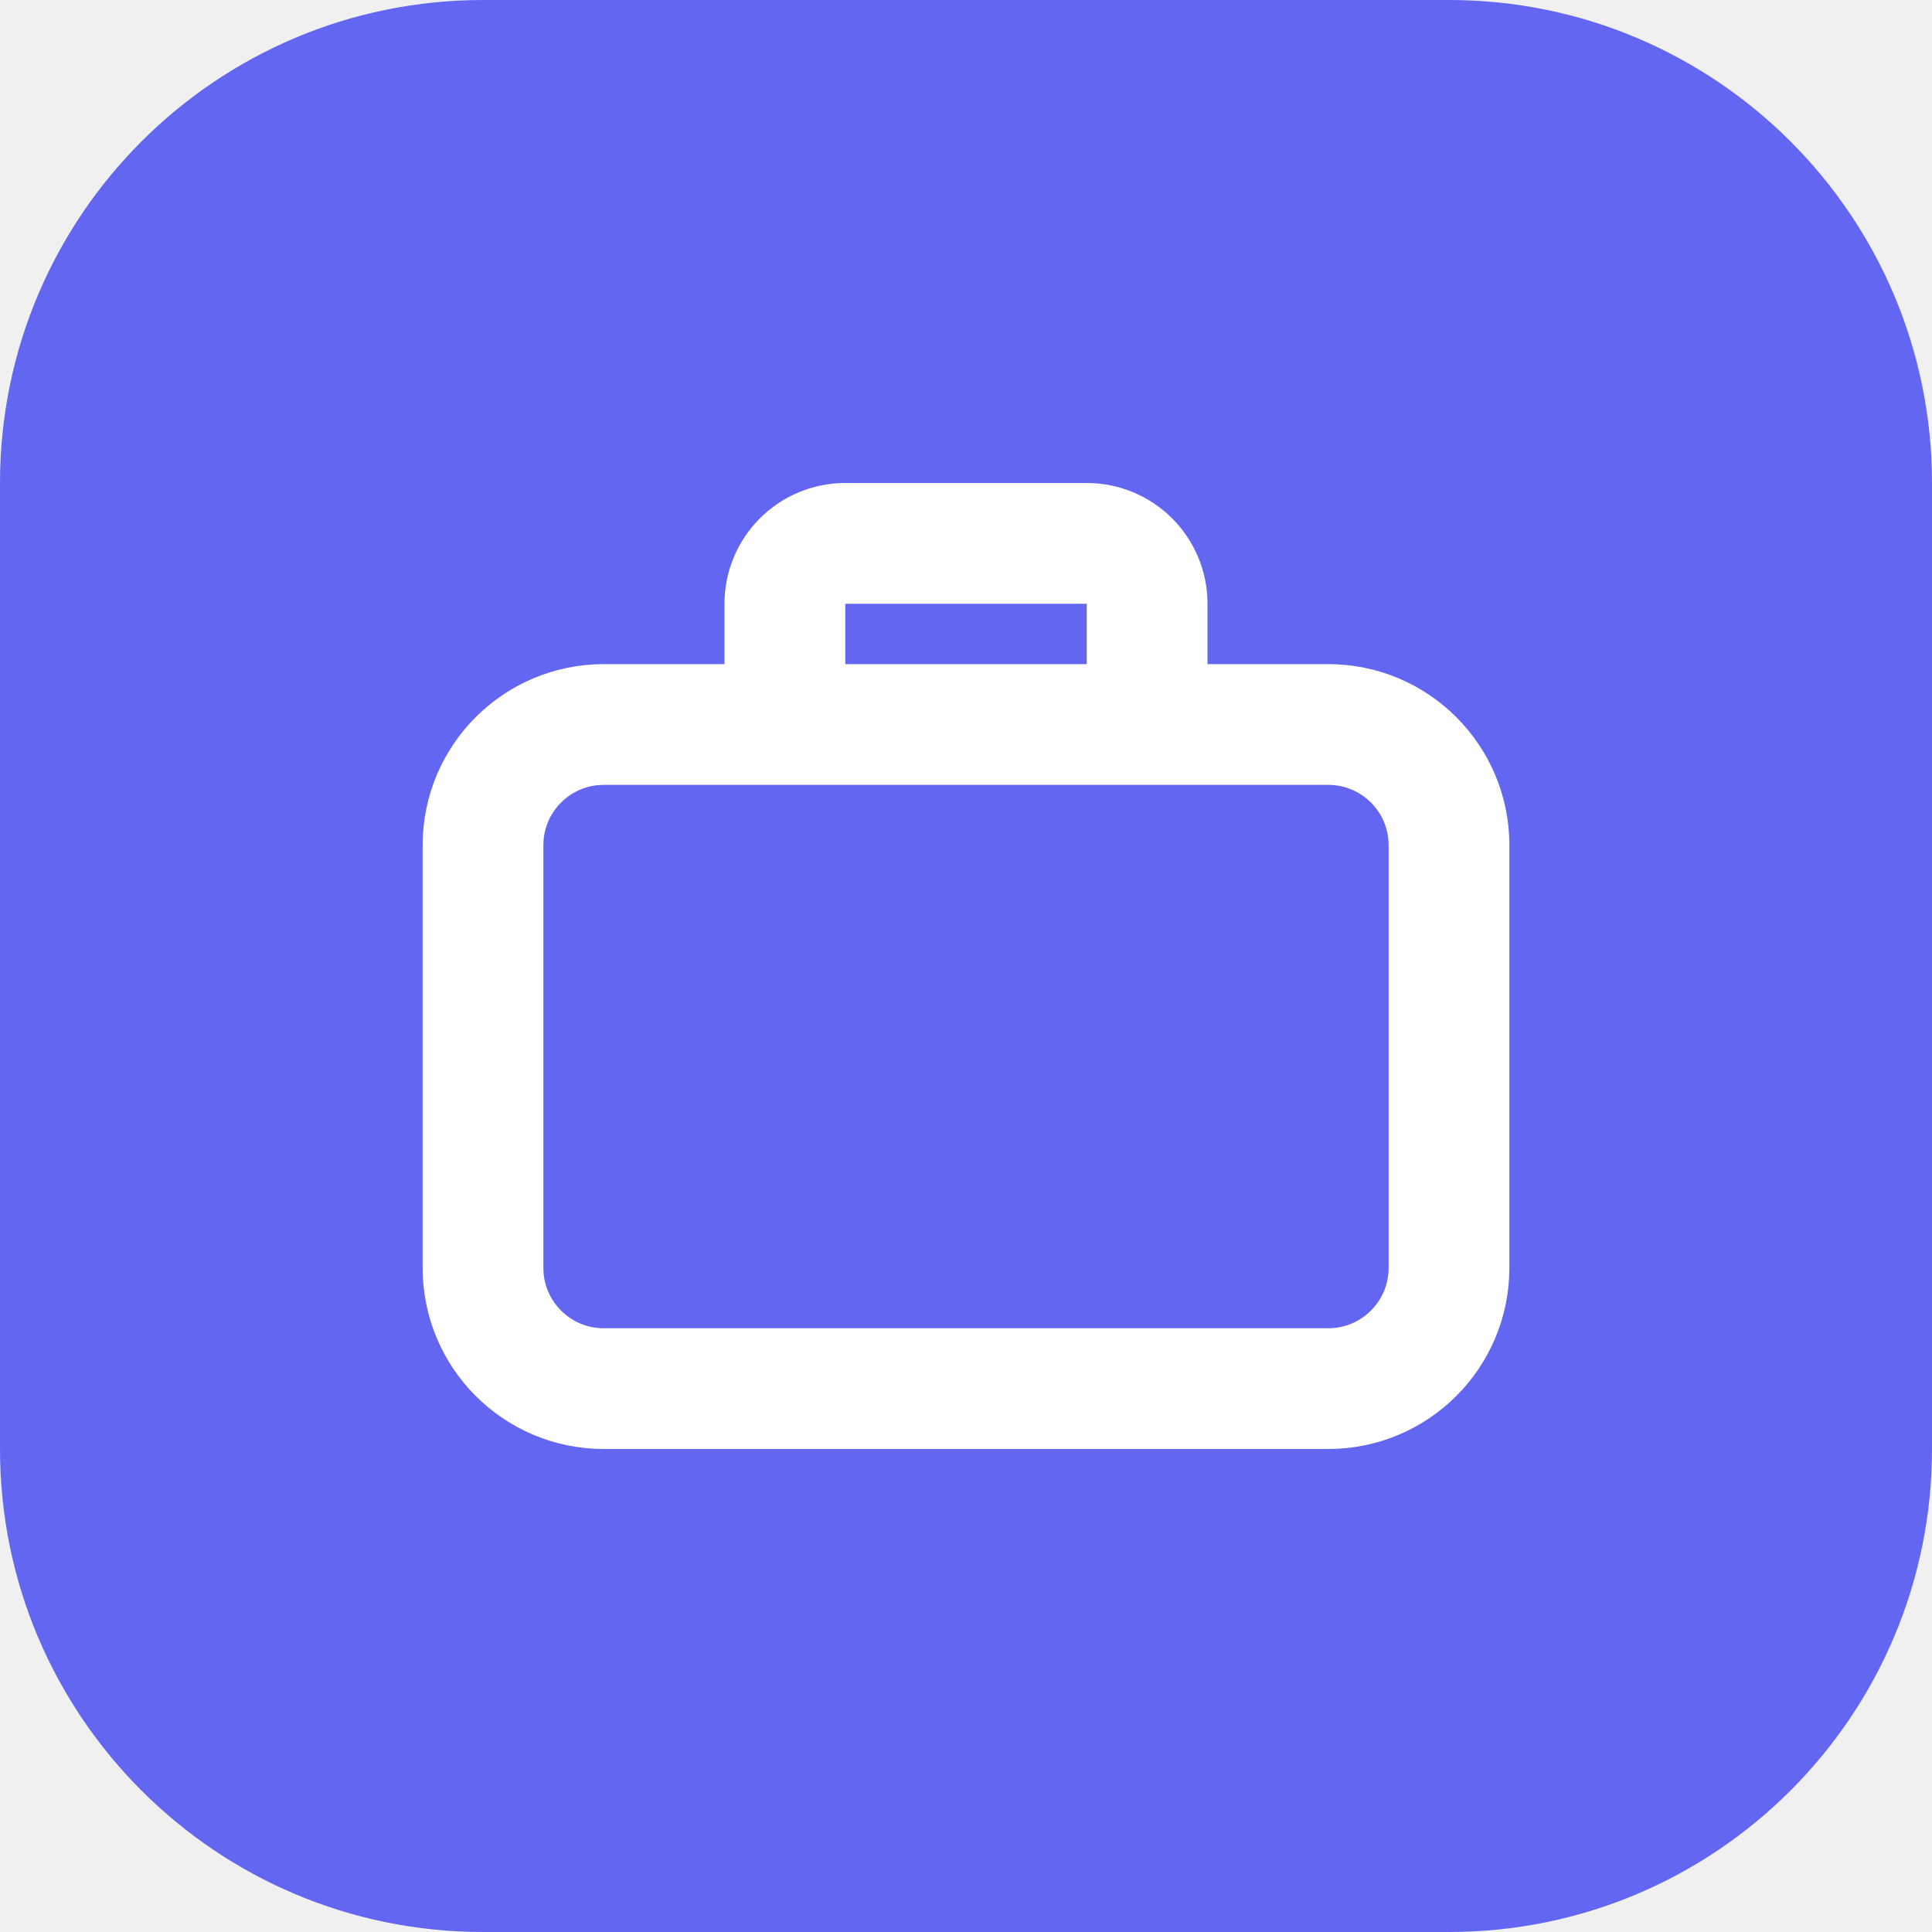
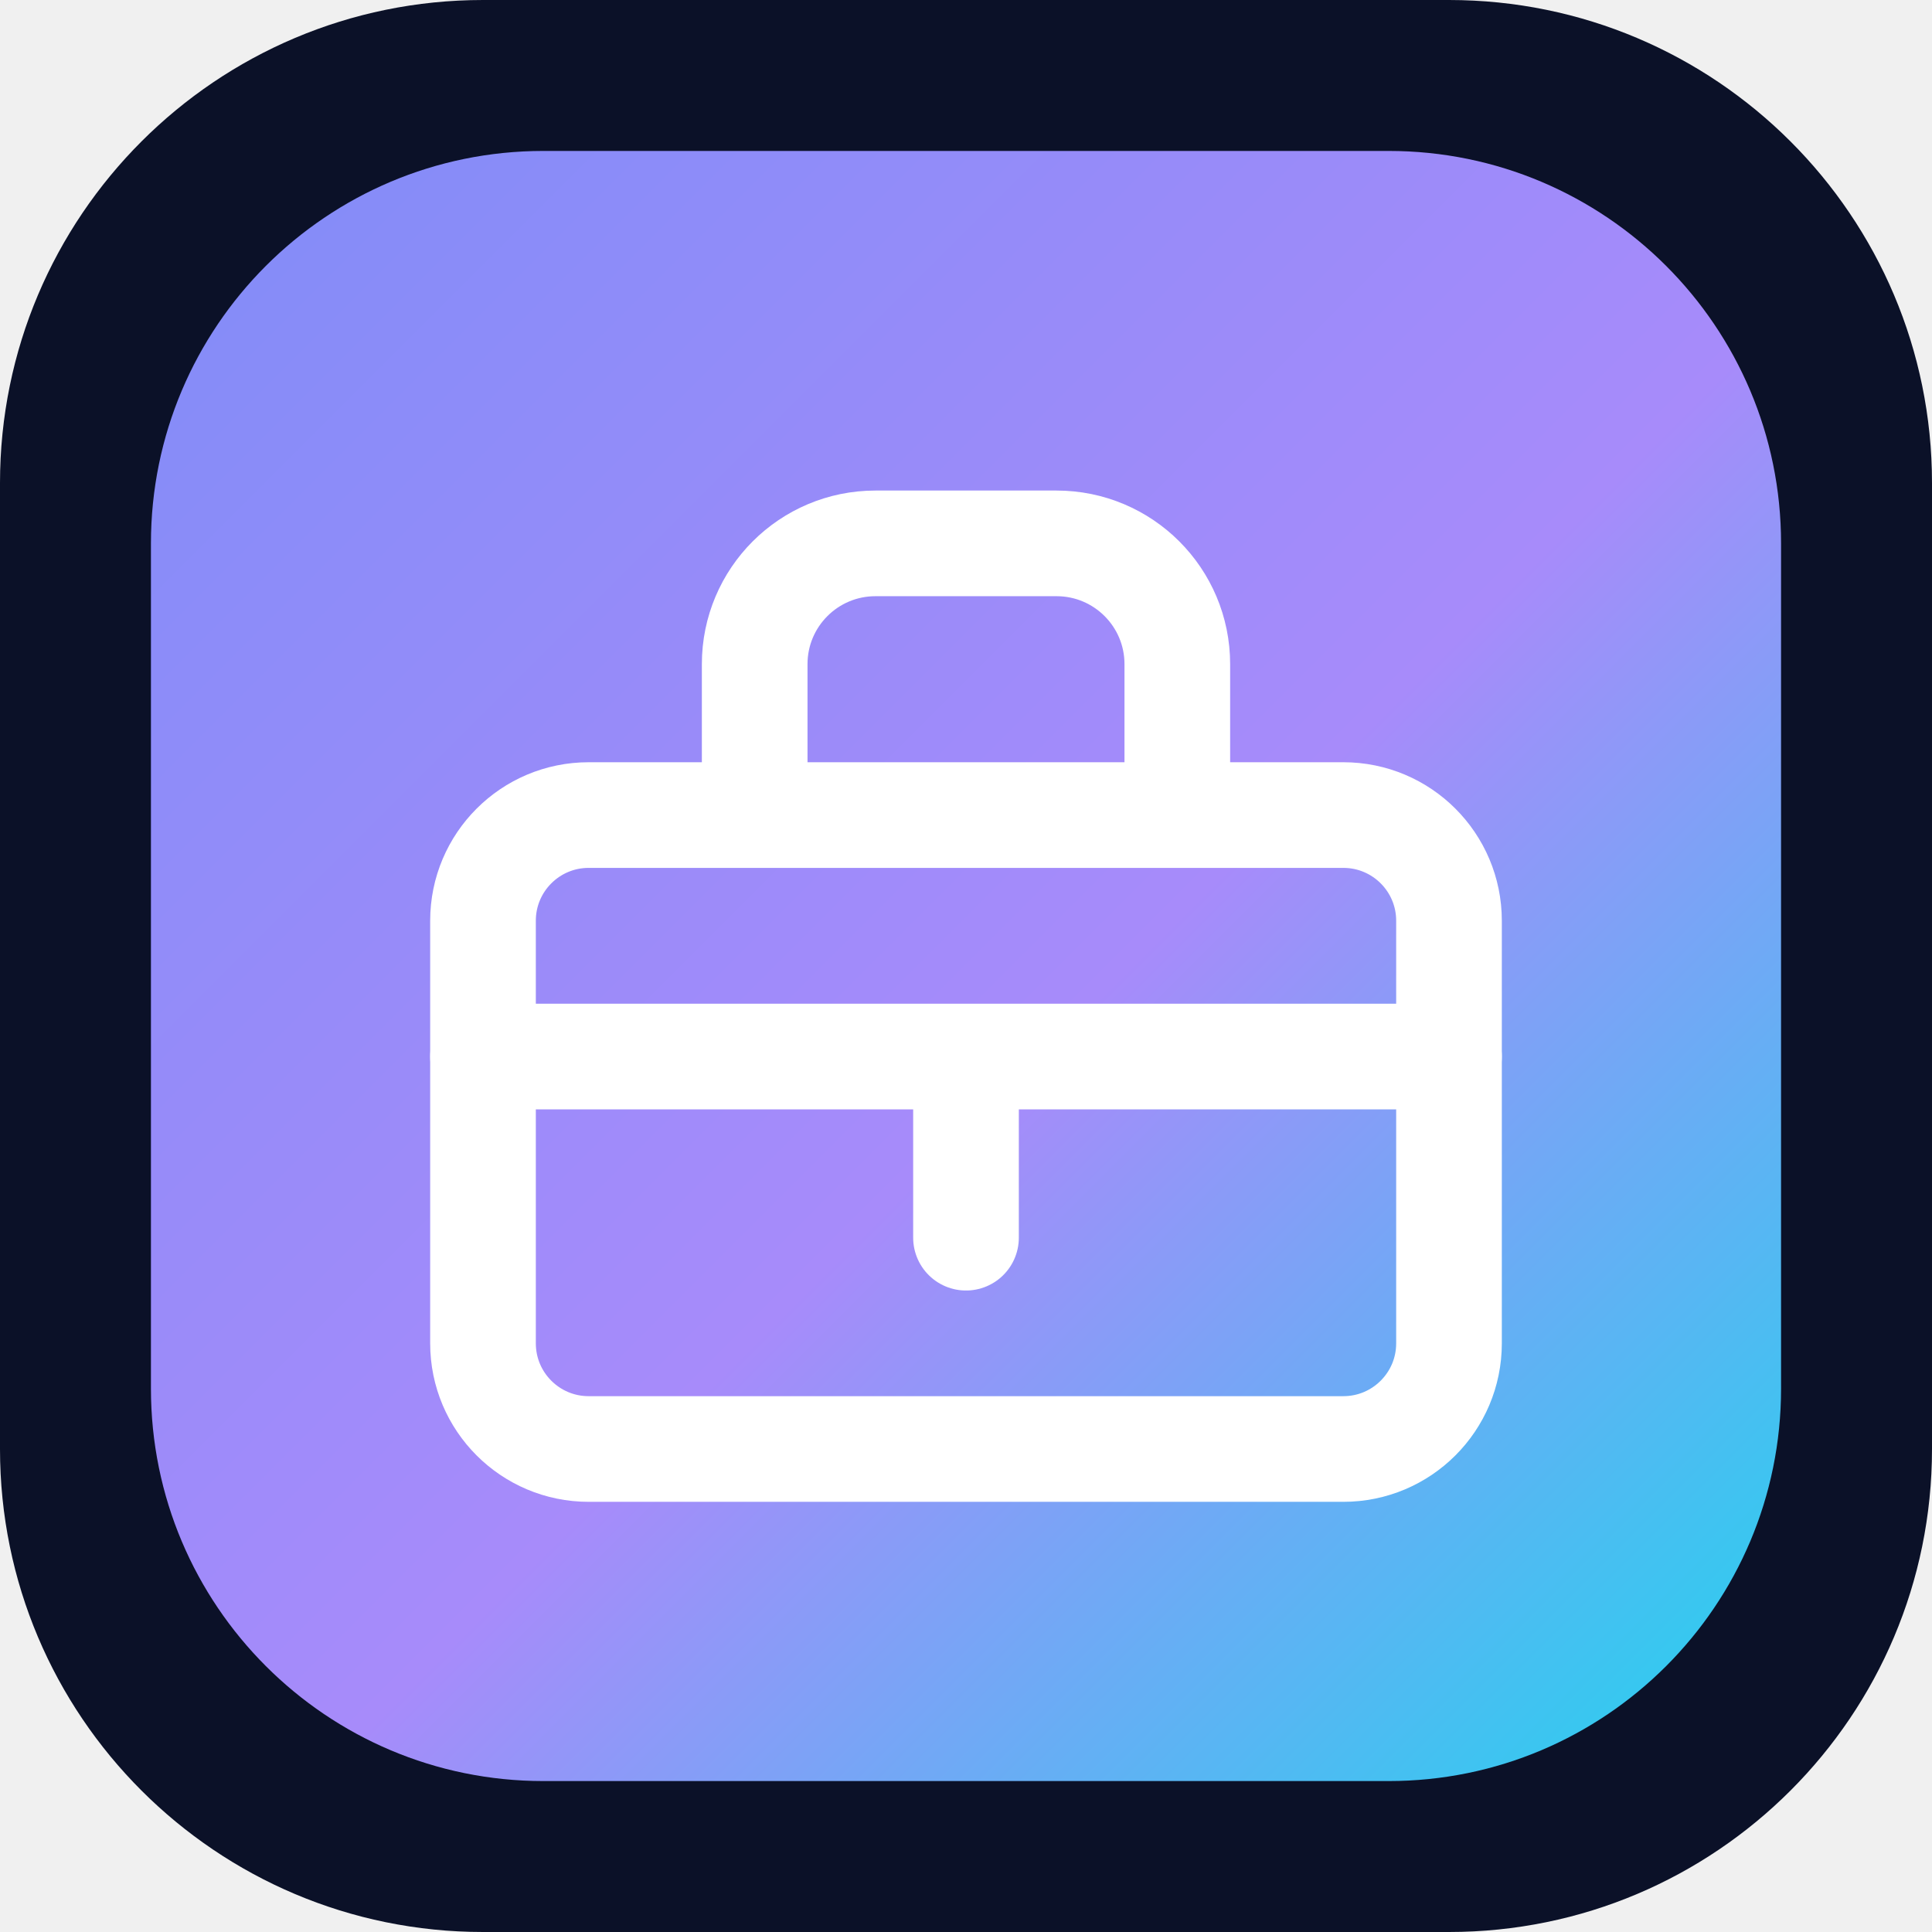
- <svg xmlns="http://www.w3.org/2000/svg" viewBox="0 0 32 32">
-   <rect width="32" height="32" rx="8" fill="#6366f1" />
-   <rect x="8" y="12" width="16" height="11" rx="2" fill="none" stroke="#fff" stroke-width="2" />
-   <path d="M13 12V10a1 1 0 0 1 1-1h4a1 1 0 0 1 1 1v2" fill="none" stroke="#fff" stroke-width="2" />
+ <svg xmlns="http://www.w3.org/2000/svg" viewBox="0 0 64 64">
+   <defs>
+     <linearGradient id="brand" x1="0" y1="0" x2="1" y2="1">
+       <stop offset="0" stop-color="#818cf8" />
+       <stop offset=".55" stop-color="#a78bfa" />
+       <stop offset="1" stop-color="#22d3ee" />
+     </linearGradient>
+   </defs>
+   <rect width="64" height="64" rx="16" fill="#0b1128" />
+   <rect x="5" y="5" width="54" height="54" rx="13" fill="url(#brand)" />
+   <g stroke="#fff" stroke-width="3.5" stroke-linecap="round" stroke-linejoin="round" fill="none">
+     <rect x="16" y="27" width="32" height="21" rx="3.5" />
+     <path d="M25 27v-5a4 4 0 0 1 4-4h6a4 4 0 0 1 4 4v5M16 35h32M32 35v6" />
+   </g>
</svg>
